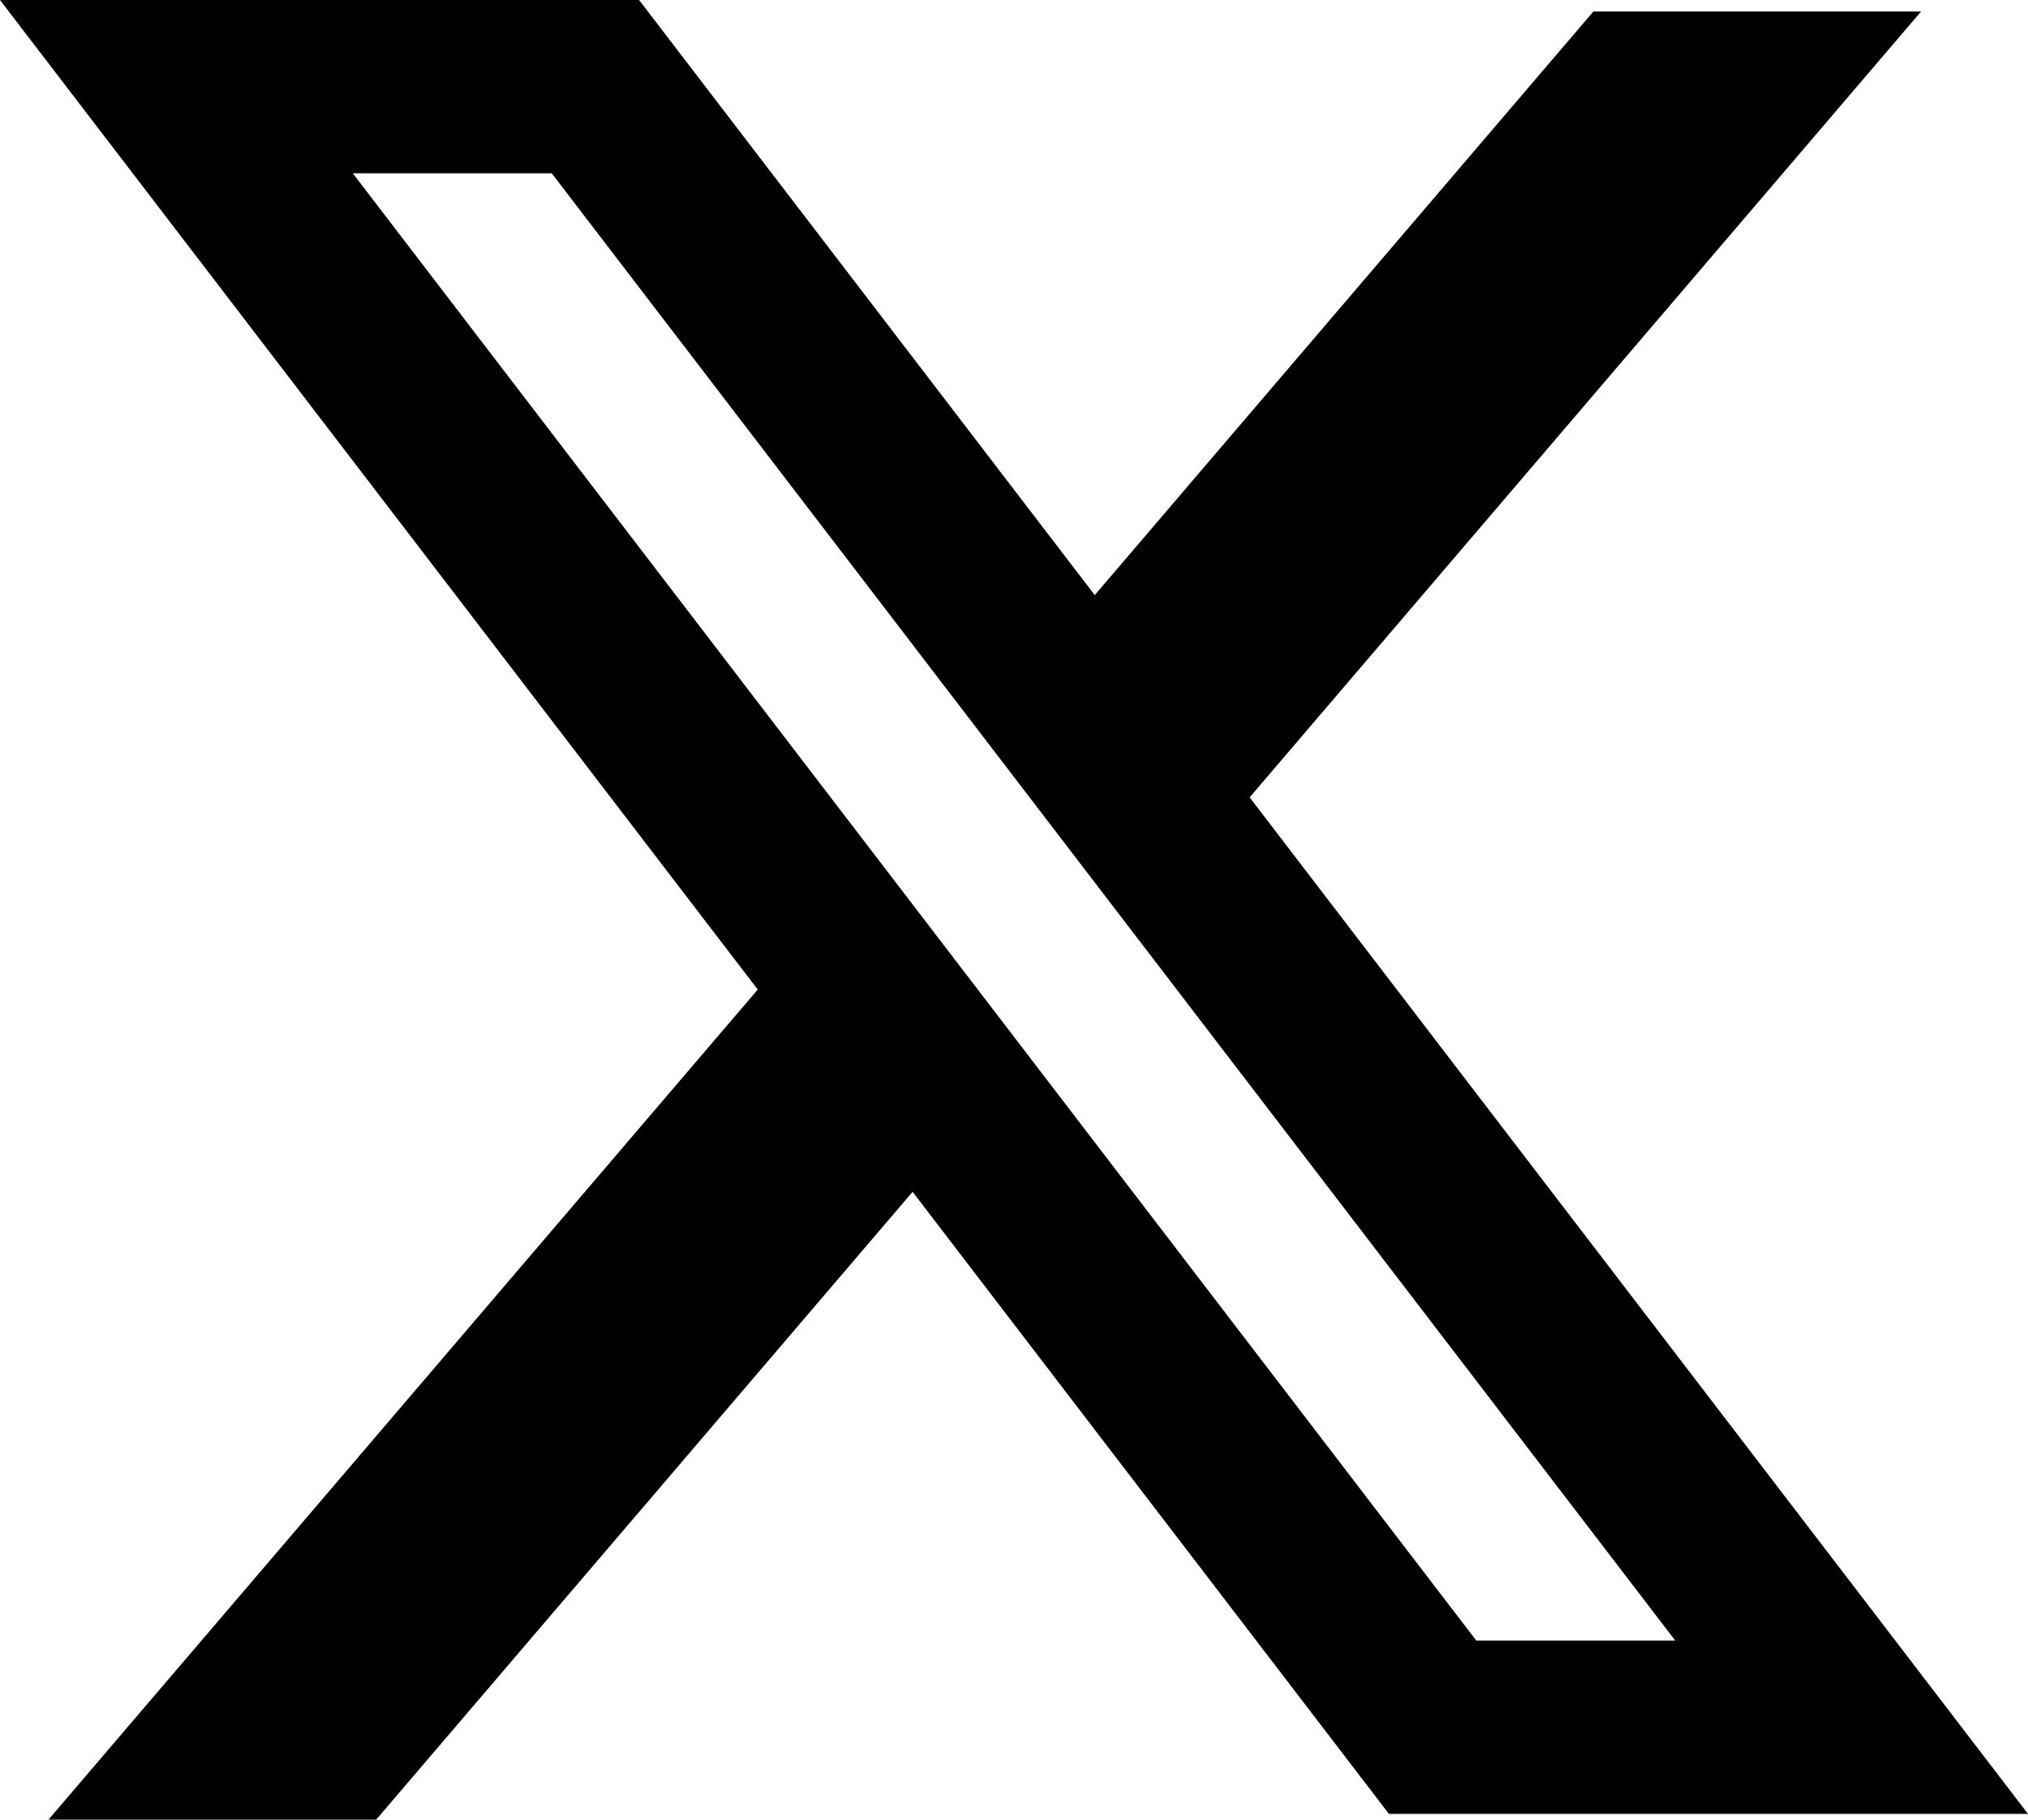
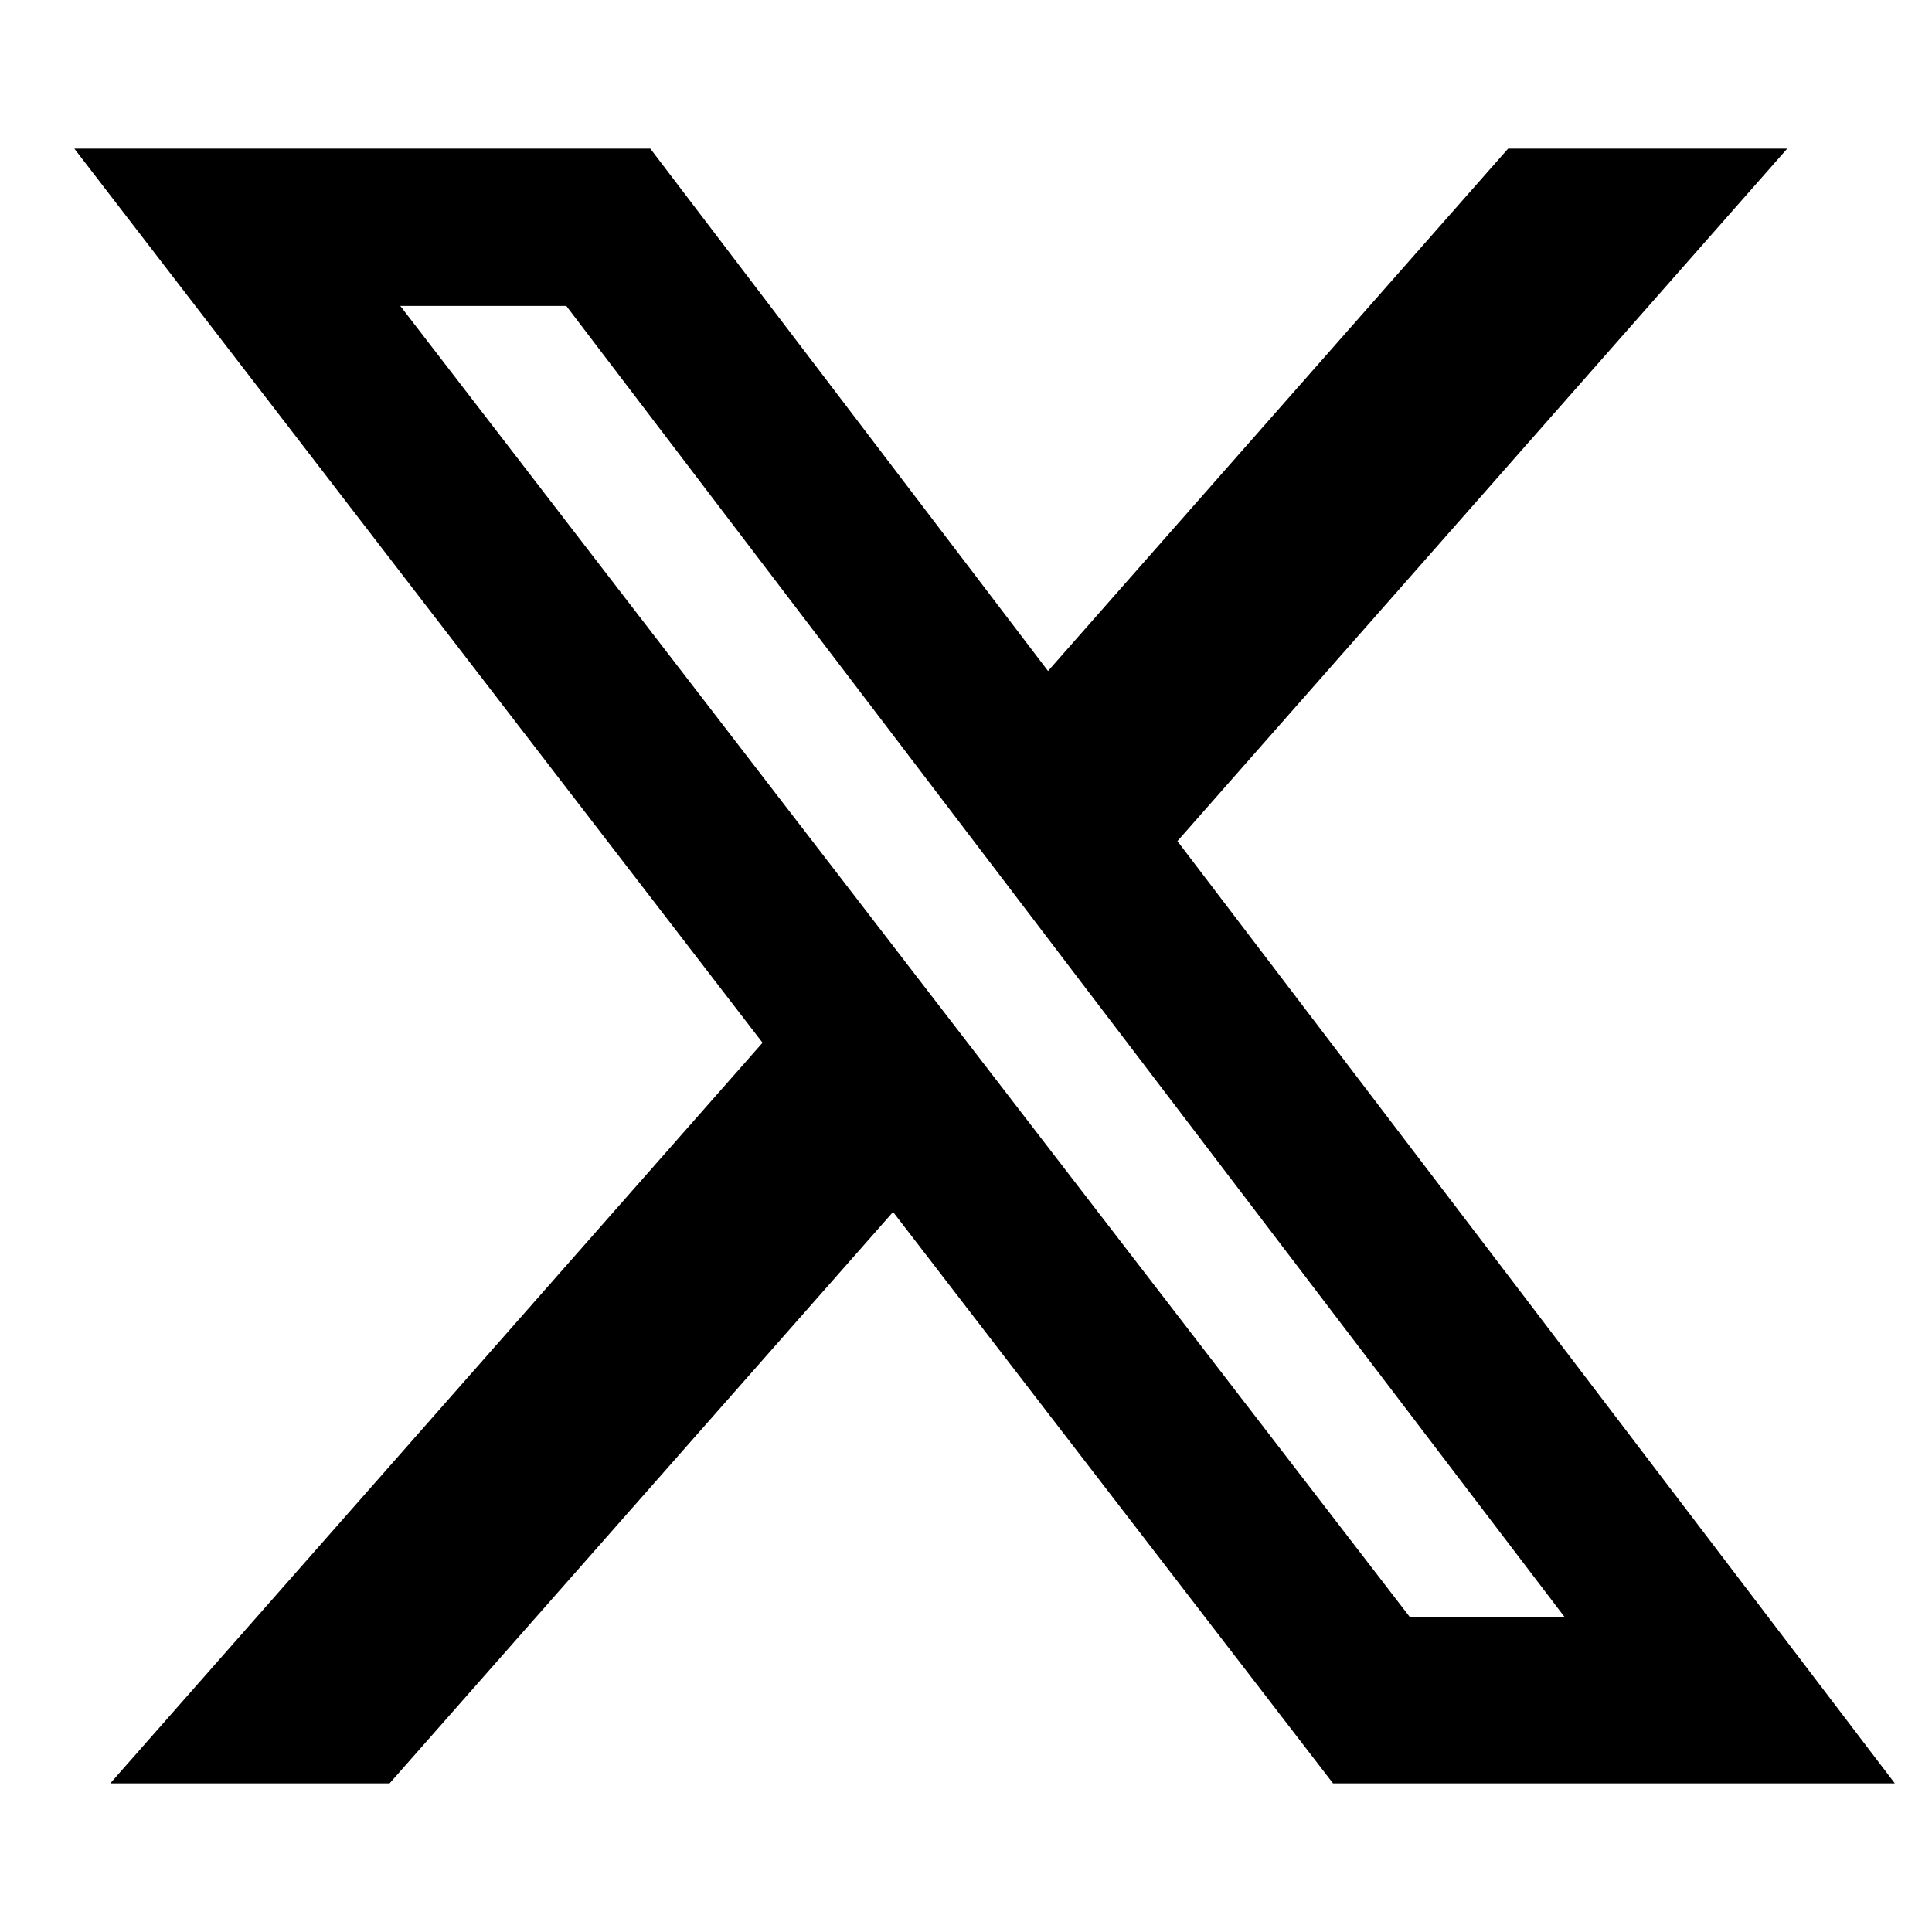
- <svg xmlns="http://www.w3.org/2000/svg" width="39" height="35" viewBox="0 0 39 35" fill="none">
-   <path fill-rule="evenodd" clip-rule="evenodd" d="M12.29 0H0L14.572 19.033L0.932 35H7.234L17.55 22.924L26.71 34.889H39L24.005 15.302L24.032 15.336L36.943 0.222H30.641L21.053 11.446L12.29 0ZM6.784 3.333H10.61L32.216 31.555H28.39L6.784 3.333Z" fill="currentColor" />
+ <svg xmlns="http://www.w3.org/2000/svg" width="52" height="52" viewBox="0 0 52 52" fill="none">
+   <path d="M40.591 4H48.104L31.69 22.639L51 48H35.879L24.037 32.62L10.485 48H2.967L20.524 28.065L2 4H17.503L28.208 18.06L40.591 4ZM37.953 43.532H42.118L15.242 8.234H10.774L37.953 43.532Z" fill="currentColor" />
</svg>
